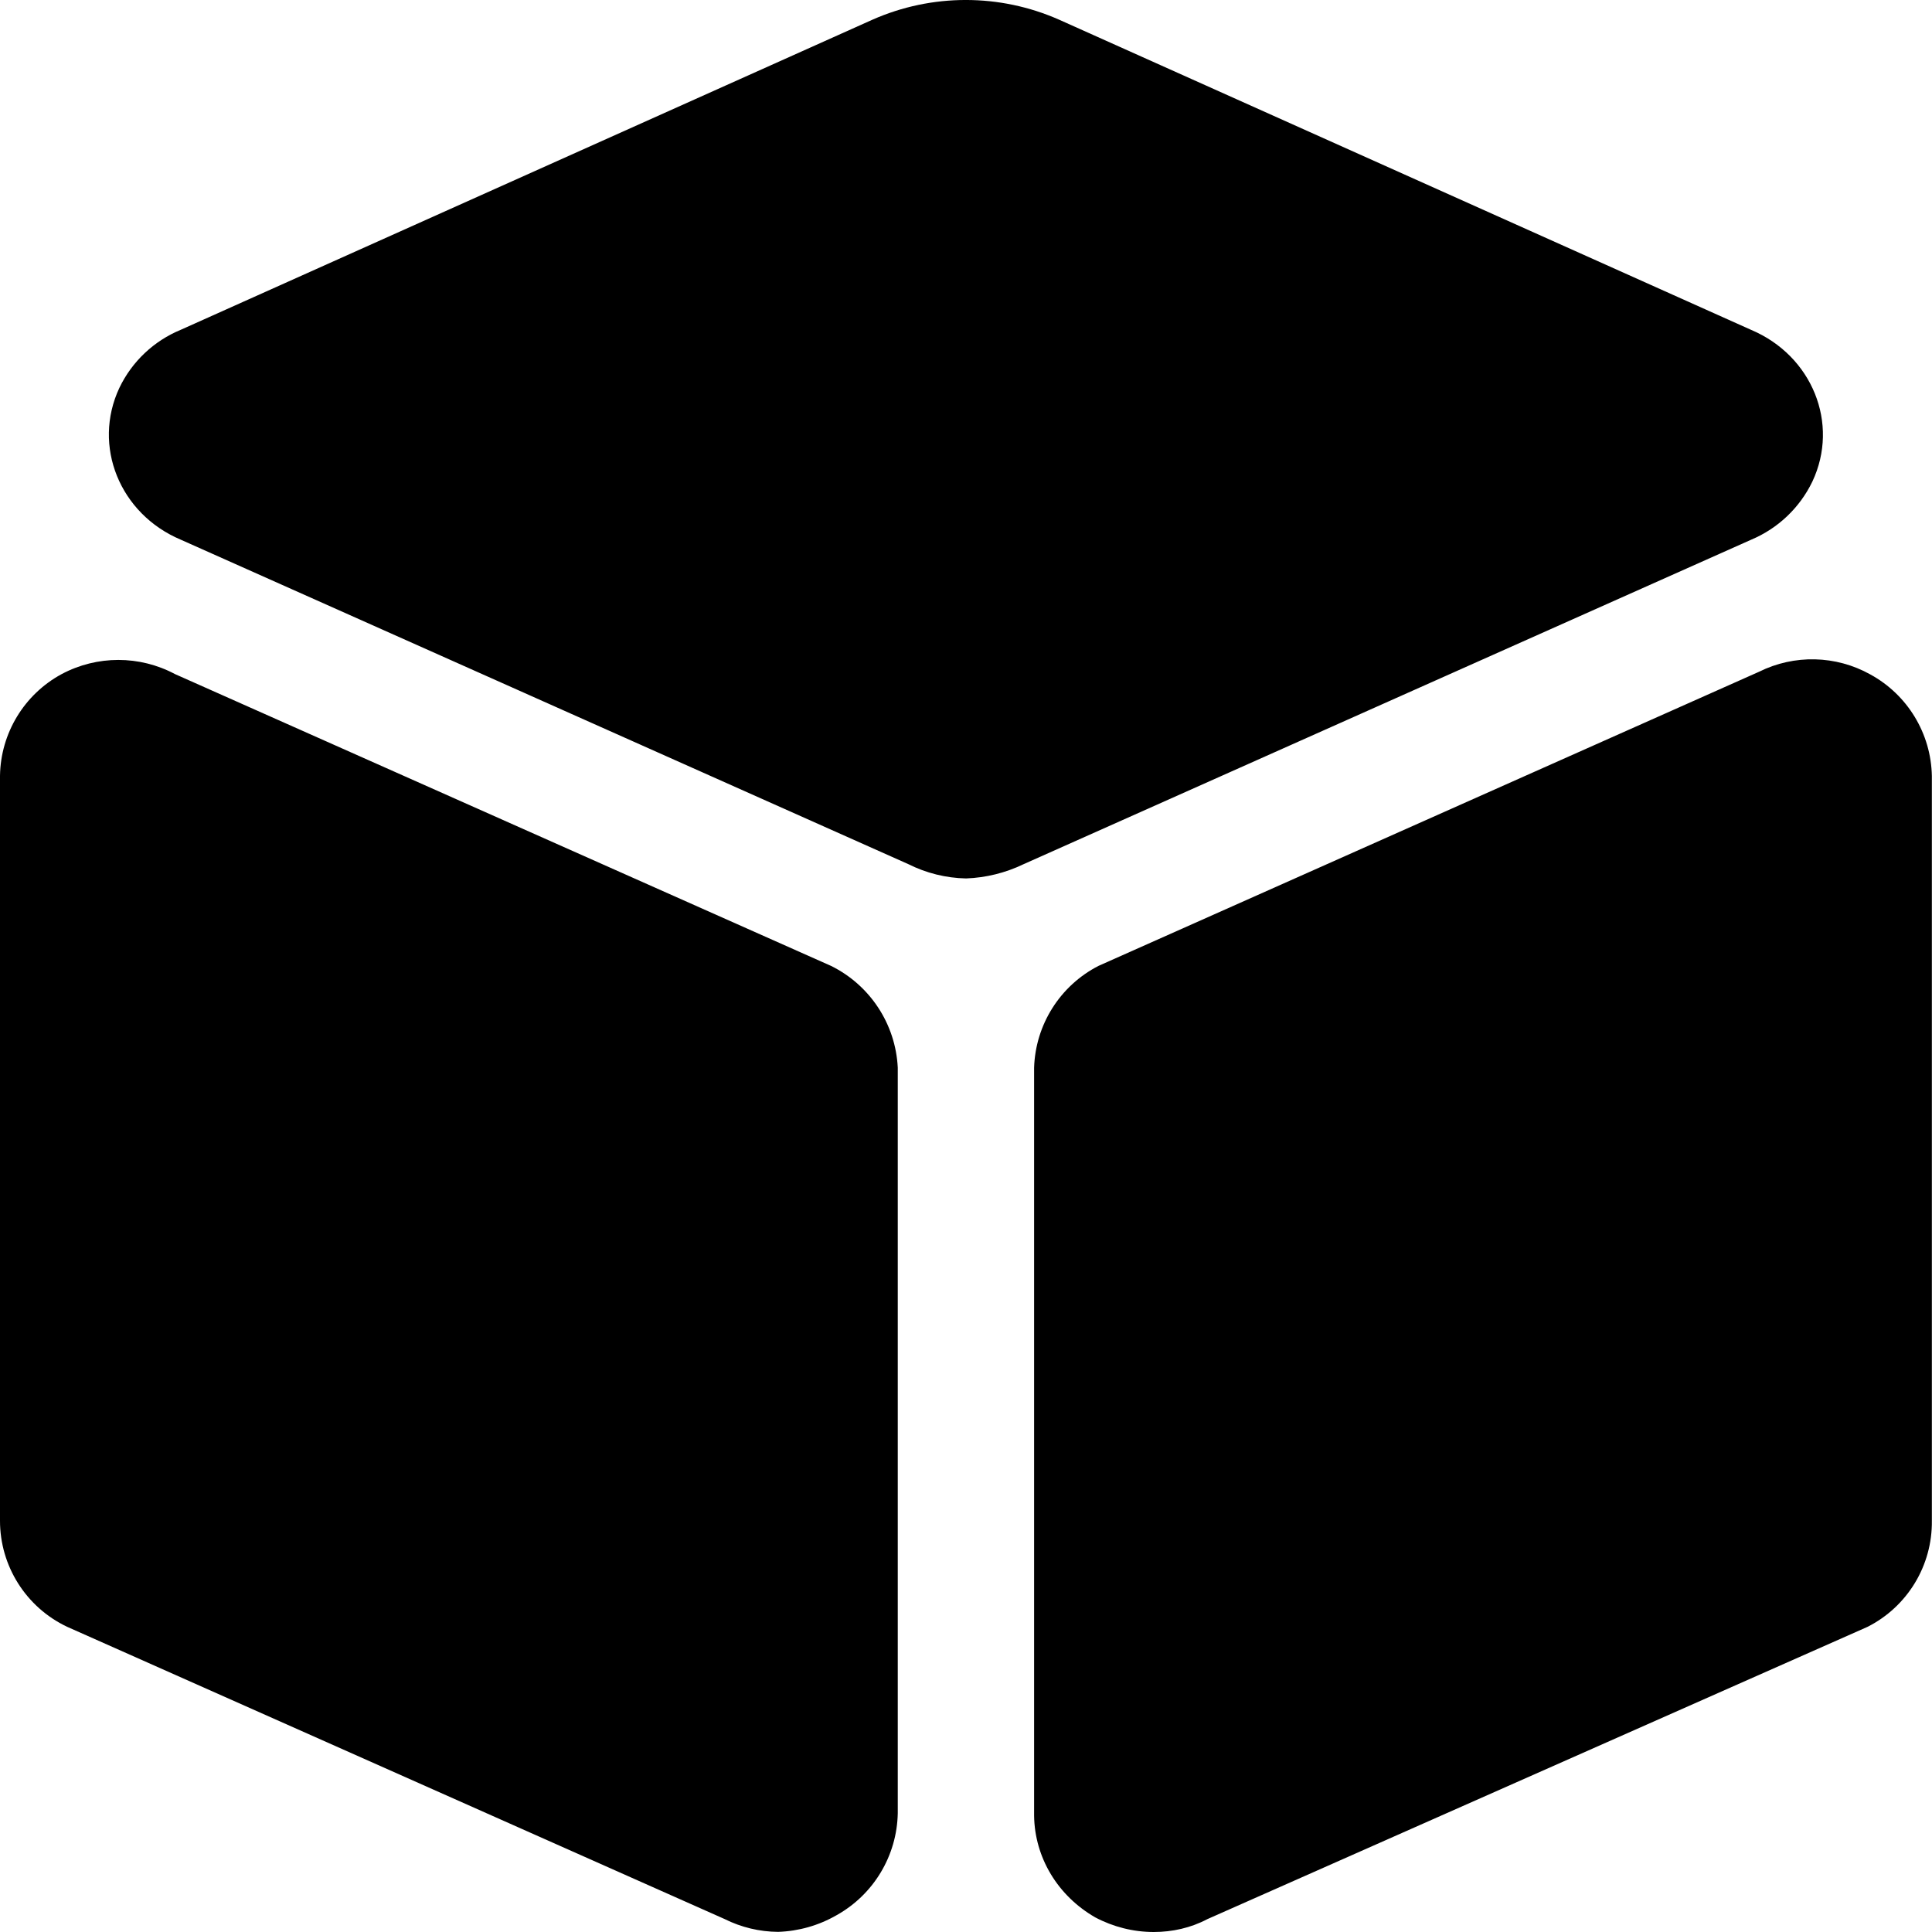
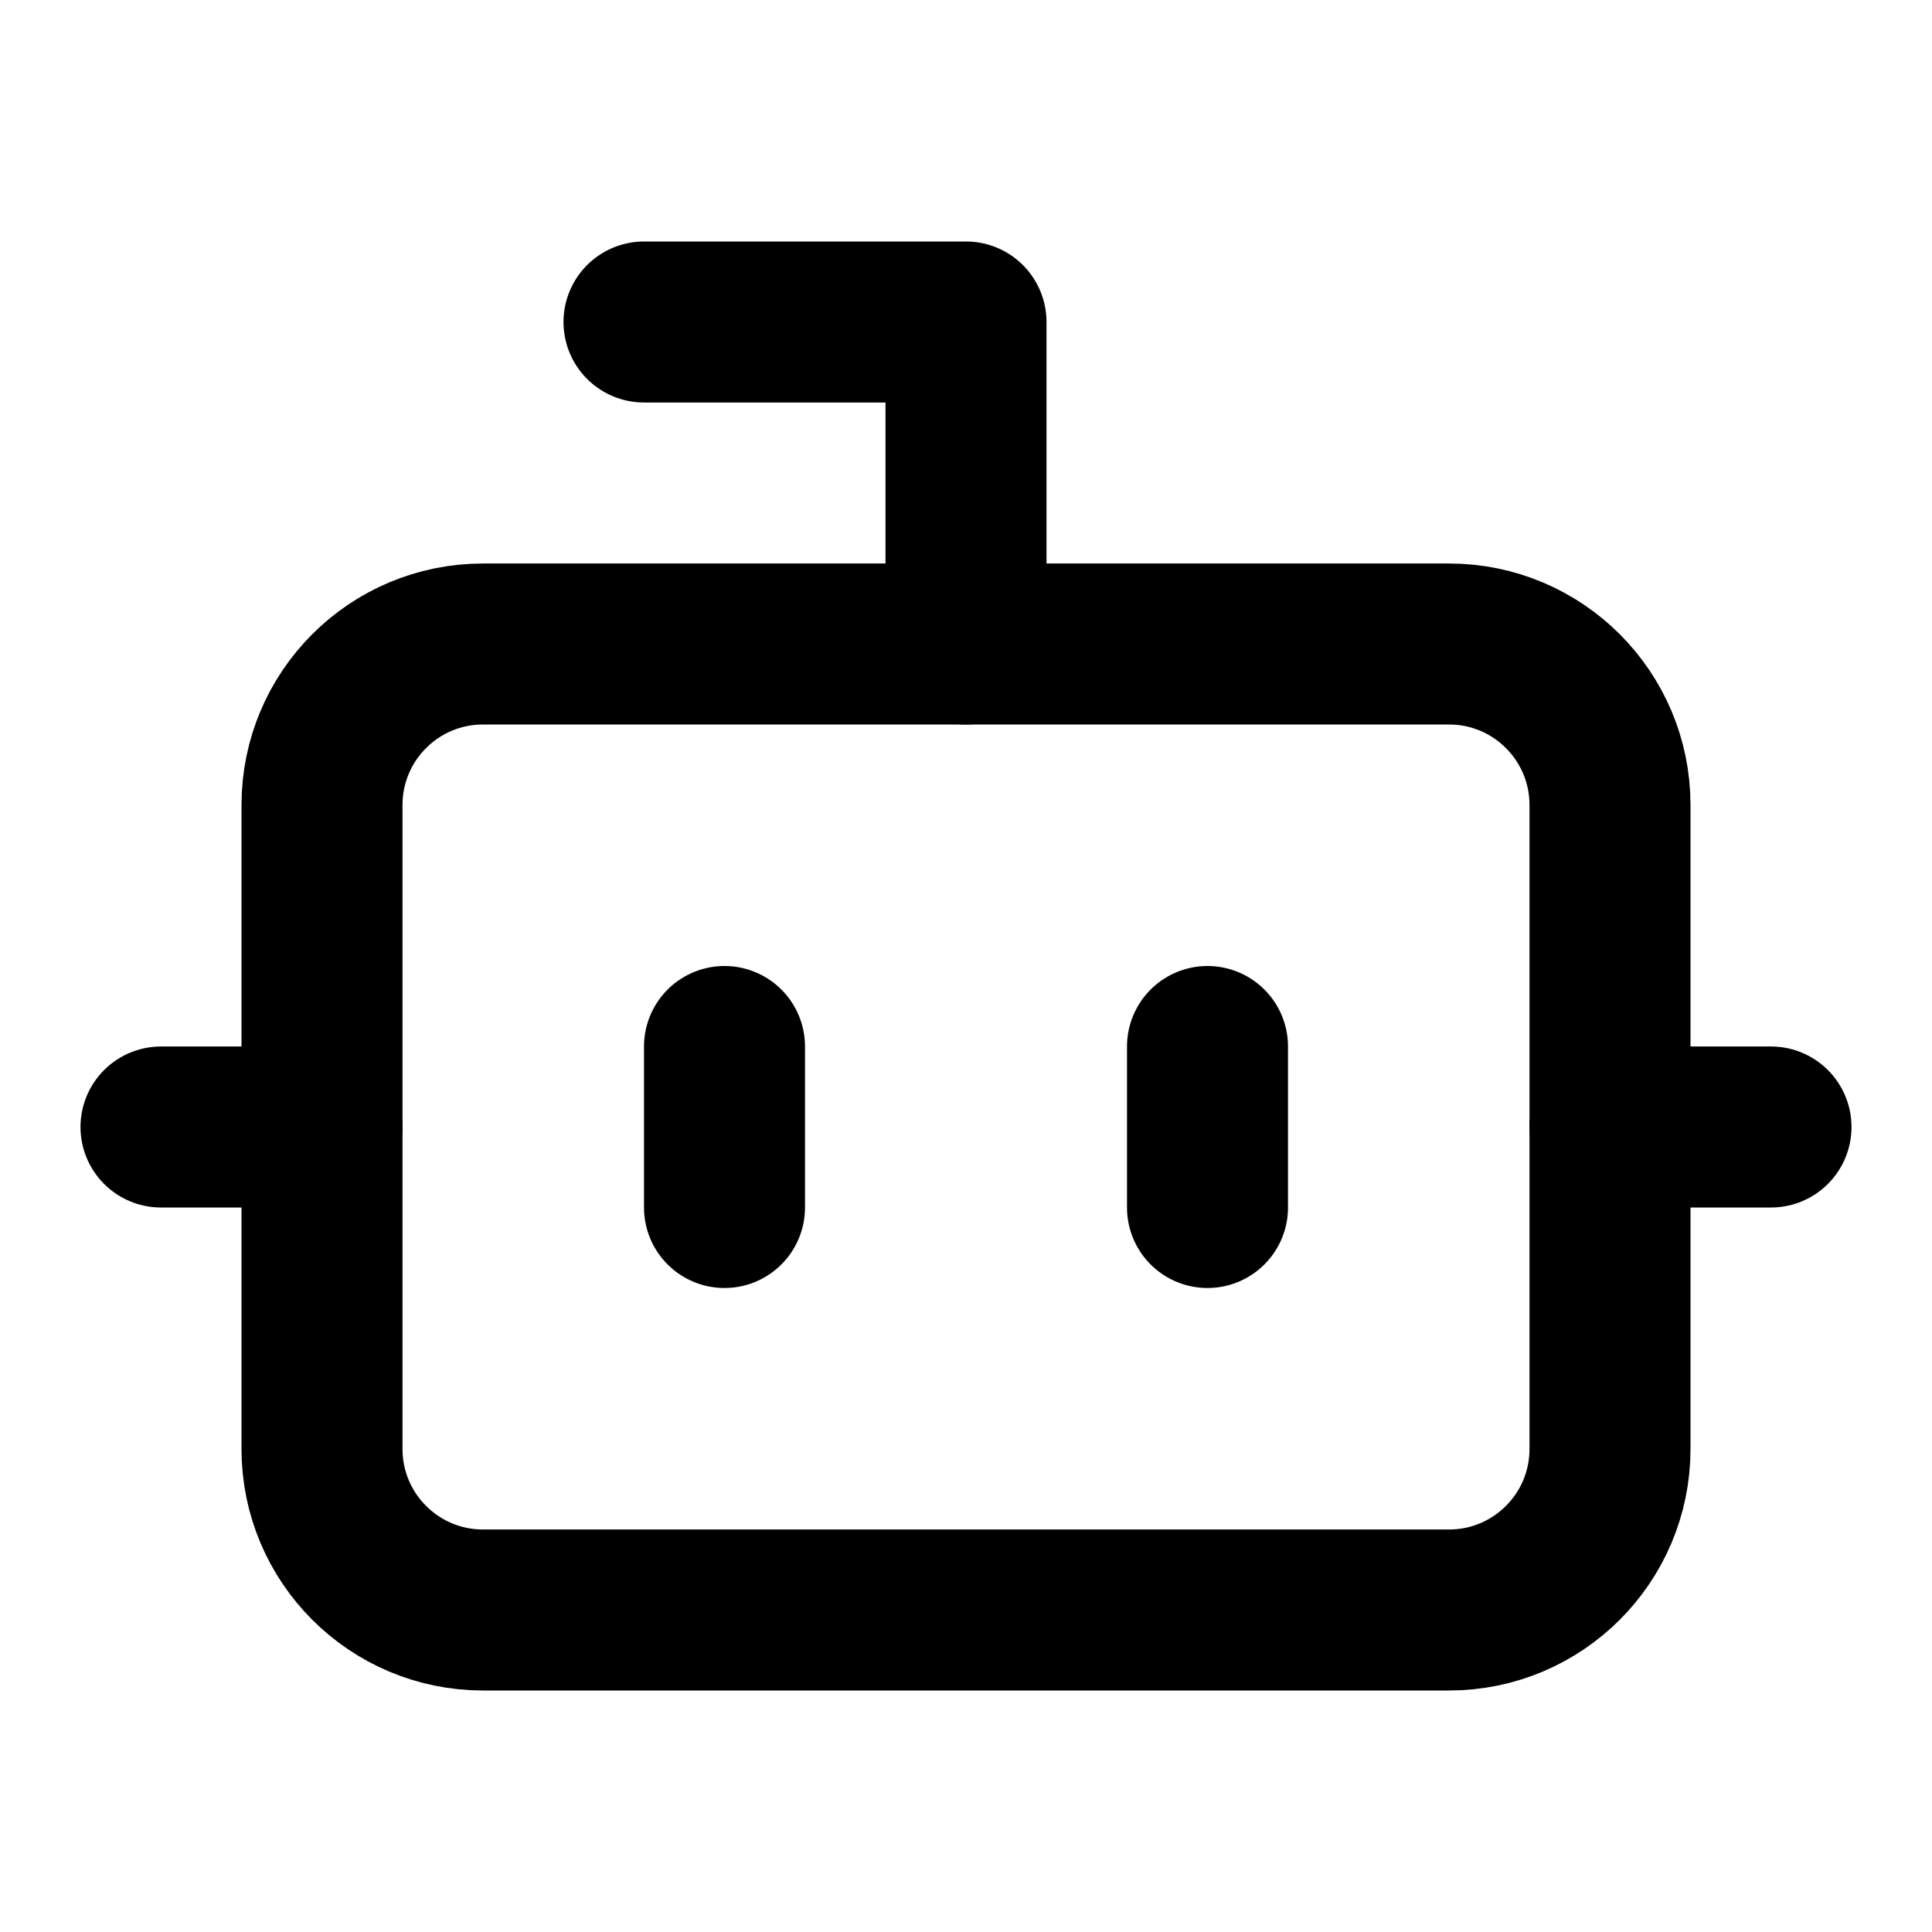
- <svg xmlns="http://www.w3.org/2000/svg" viewBox="0 0 1024 1024" fill="currentColor">
-   <path d="M440.508 511.963L92.739 357.277a63.849 63.849 0 0 0-60.046 0A62.313 62.313 0 0 0 0 411.18v394.724a62.167 62.167 0 0 0 35.545 56.316l348.501 154.906a64.361 64.361 0 0 0 28.377 6.802 66.409 66.409 0 0 0 31.01-8.85 63.264 63.264 0 0 0 32.4-53.976V565.866A63.63 63.63 0 0 0 440.508 511.963z m520.082-256.713c14.481-30.718-0.073-66.775-32.546-80.451L561.404 10.459a122.359 122.359 0 0 0-99.028 0L95.81 174.799a62.46 62.46 0 0 0-32.546 30.791c-14.408 30.718 0.146 66.775 32.546 80.451l385.728 172.02c9.362 4.681 19.747 7.314 30.498 7.533a76.795 76.795 0 0 0 30.425-7.533l385.728-172.02a63.118 63.118 0 0 0 32.4-30.791zM1023.927 805.977V411.326a62.679 62.679 0 0 0-32.693-53.902 63.264 63.264 0 0 0-58.876-1.39L582.176 511.963a62.898 62.898 0 0 0-34.082 53.976v396.406c0.293 22.088 12.433 42.42 32.4 53.902 9.508 5.046 20.186 7.753 31.01 7.753 9.874 0 19.674-2.194 28.377-6.802l349.89-154.906a62.167 62.167 0 0 0 34.155-56.316z" />
+ <svg xmlns="http://www.w3.org/2000/svg" viewBox="0 0 24 24" fill="none" stroke="currentColor" stroke-width="2" stroke-linecap="round" stroke-linejoin="round">
+   <path d="M12 8V4H8" />
+   <rect width="16" height="12" x="4" y="8" rx="2" />
+   <path d="M2 14h2m16 0h2m-7-1v2m-6-2v2" />
</svg>
